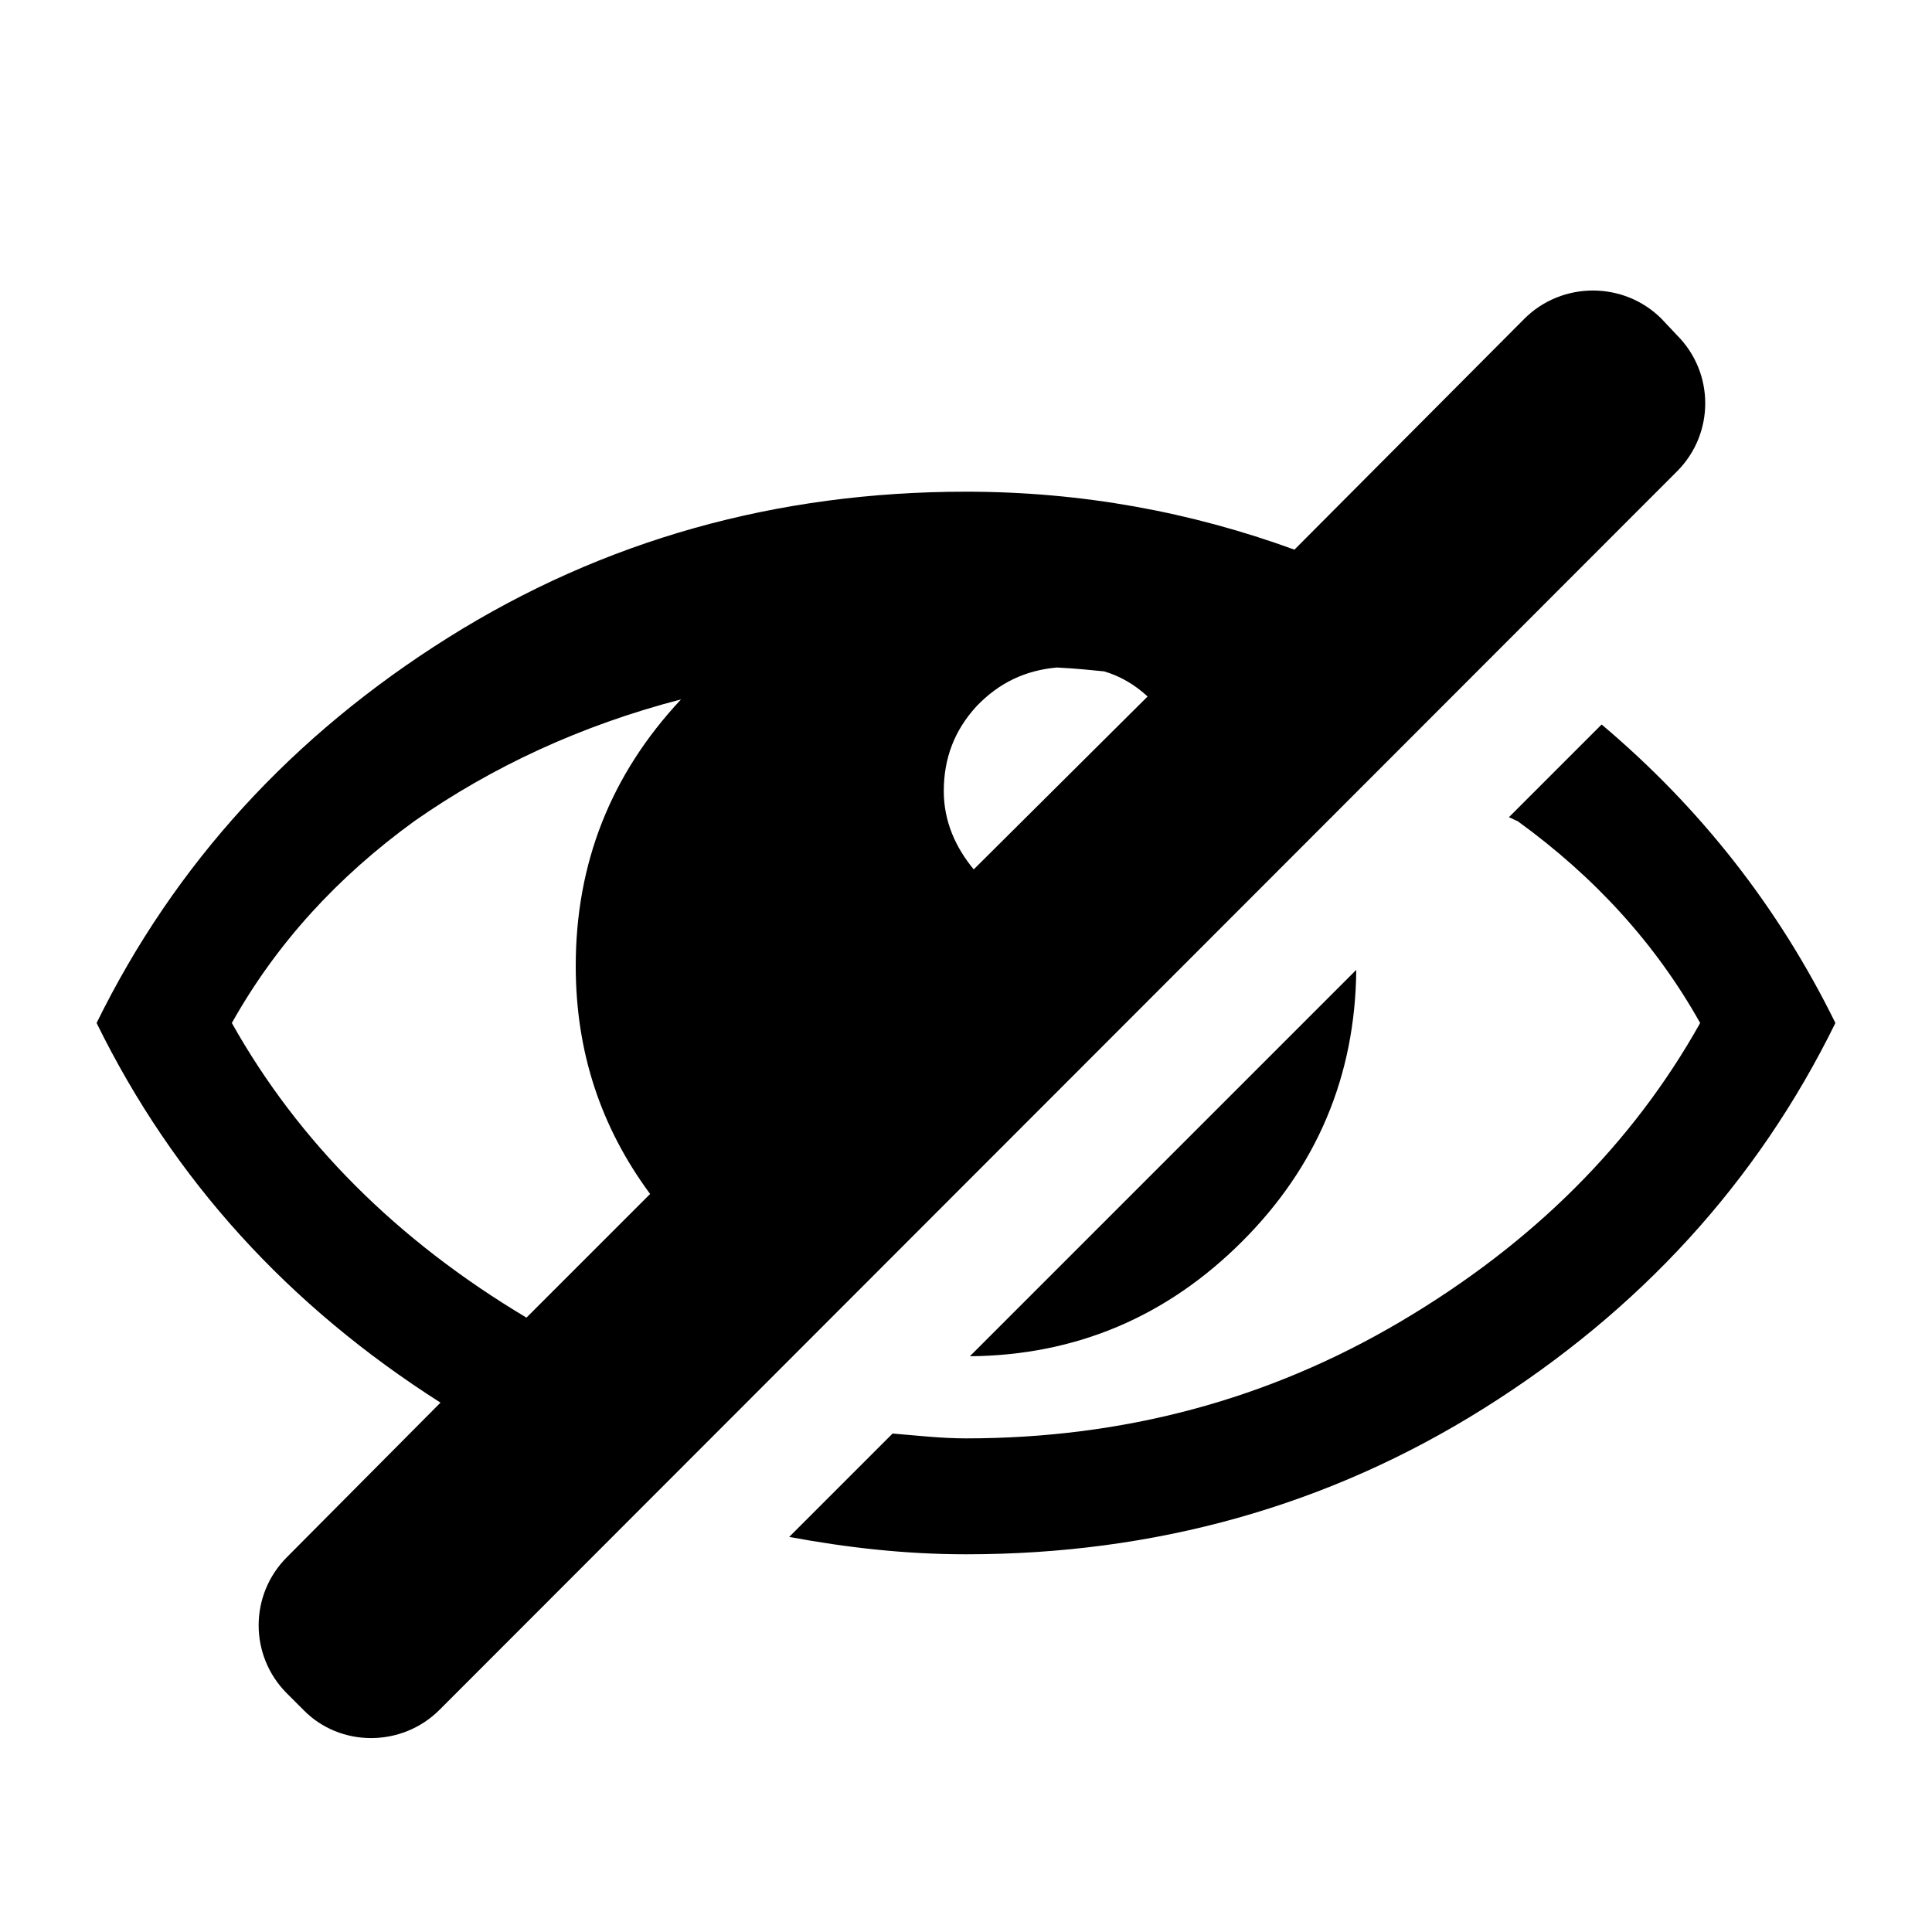
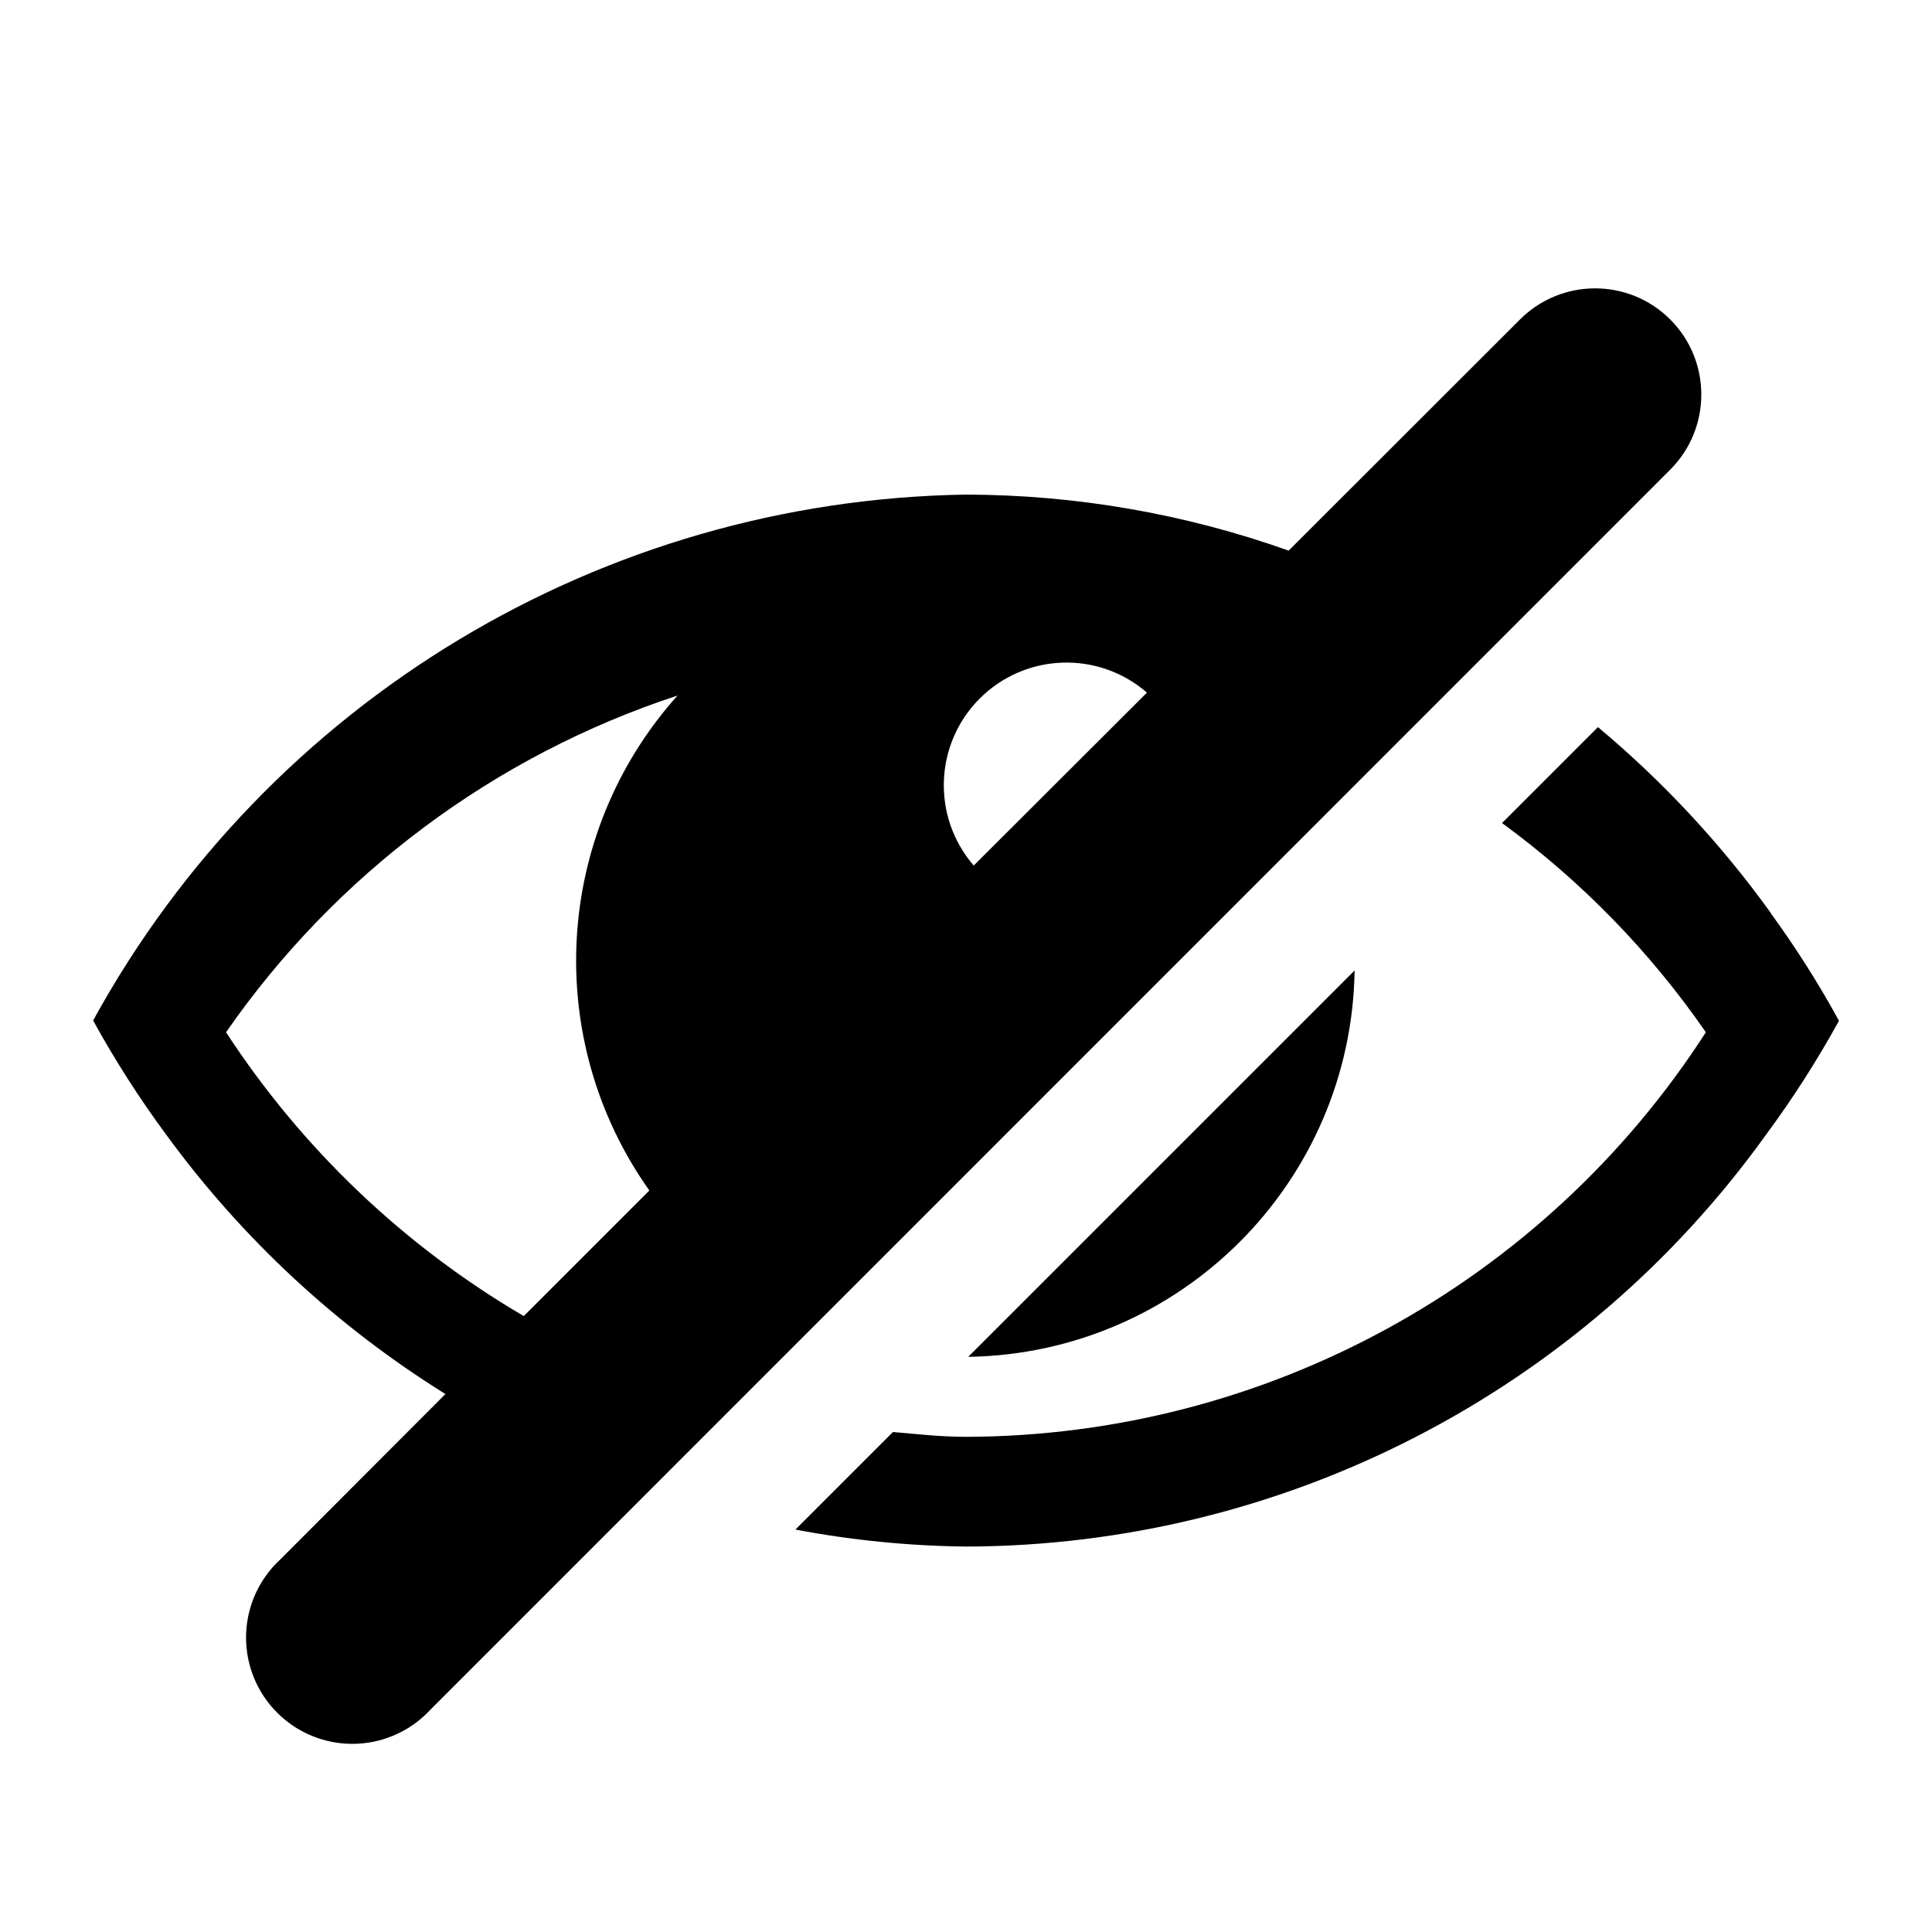
<svg xmlns="http://www.w3.org/2000/svg" viewBox="0 0 20 20">
  <rect x="0" fill="none" width="20" height="20" />
  <g>
-     <path d="M17.2 3.3l.16.17c.39.39.39 1.02 0 1.41L4.55 17.7c-.39.39-1.03.39-1.41 0l-.17-.17c-.39-.39-.39-1.02 0-1.41l1.59-1.6c-1.57-1-2.76-2.3-3.56-3.93.81-1.65 2.03-2.98 3.64-3.99S8.04 5.09 10 5.09c1.2 0 2.33.21 3.4.6l2.38-2.39c.39-.39 1.03-.39 1.42 0zm-7.09 4.01c-.23.25-.34.54-.34.88 0 .31.12.58.31.81l1.8-1.79c-.13-.12-.28-.21-.45-.26-.11-.01-.28-.03-.49-.04-.33.03-.6.16-.83.4zM2.4 10.59c.69 1.23 1.71 2.25 3.05 3.05l1.28-1.28c-.51-.69-.77-1.47-.77-2.36 0-1.06.36-1.98 1.09-2.76-1.04.27-1.96.7-2.76 1.26-.8.58-1.43 1.27-1.89 2.09zm13.22-2.13l.96-.96c1.02.86 1.83 1.89 2.42 3.09-.81 1.65-2.03 2.98-3.64 3.99s-3.4 1.51-5.36 1.51c-.63 0-1.24-.07-1.83-.18l1.07-1.07c.25.02.5.05.76.05 1.63 0 3.13-.4 4.5-1.21s2.4-1.84 3.1-3.09c-.46-.82-1.09-1.51-1.89-2.09-.03-.01-.06-.03-.09-.04zm-5.58 5.58l4-4c-.01 1.1-.41 2.04-1.18 2.81-.78.78-1.72 1.18-2.82 1.19z" />
+     <path d="M17.29 3.307a1.1 1.1 0 0 0-1.555 0L13.34 5.7A10.027 10.027 0 0 0 10 5.12a10.49 10.49 0 0 0-9.036 5.444 10.48 10.48 0 0 0 .76 1.187 10.347 10.347 0 0 0 2.887 2.68L2.9 16.145A1.1 1.1 0 1 0 4.454 17.7L17.29 4.862a1.1 1.1 0 0 0 0-1.555zM10.08 8.96a1.27 1.27 0 0 1 1.793-1.79zm-7.74 1.726A9.175 9.175 0 0 1 7.014 7.2a4.113 4.113 0 0 0-.292 5.124l-1.3 1.3a9.286 9.286 0 0 1-3.082-2.938zM18.332 9.452a10.52 10.52 0 0 0-1.79-1.925l-.993.993a9.08 9.08 0 0 1 2.11 2.166A9.14 9.14 0 0 1 10 14.874c-.256 0-.505-.028-.756-.05l-1.01 1.01A10.09 10.09 0 0 0 10 16.01a10.226 10.226 0 0 0 8.277-4.257 10.48 10.48 0 0 0 .76-1.186 10.227 10.227 0 0 0-.705-1.112z" />
+     <path d="M14.023 10.046l-4 4a4.063 4.063 0 0 0 4-4z" />
  </g>
</svg>
